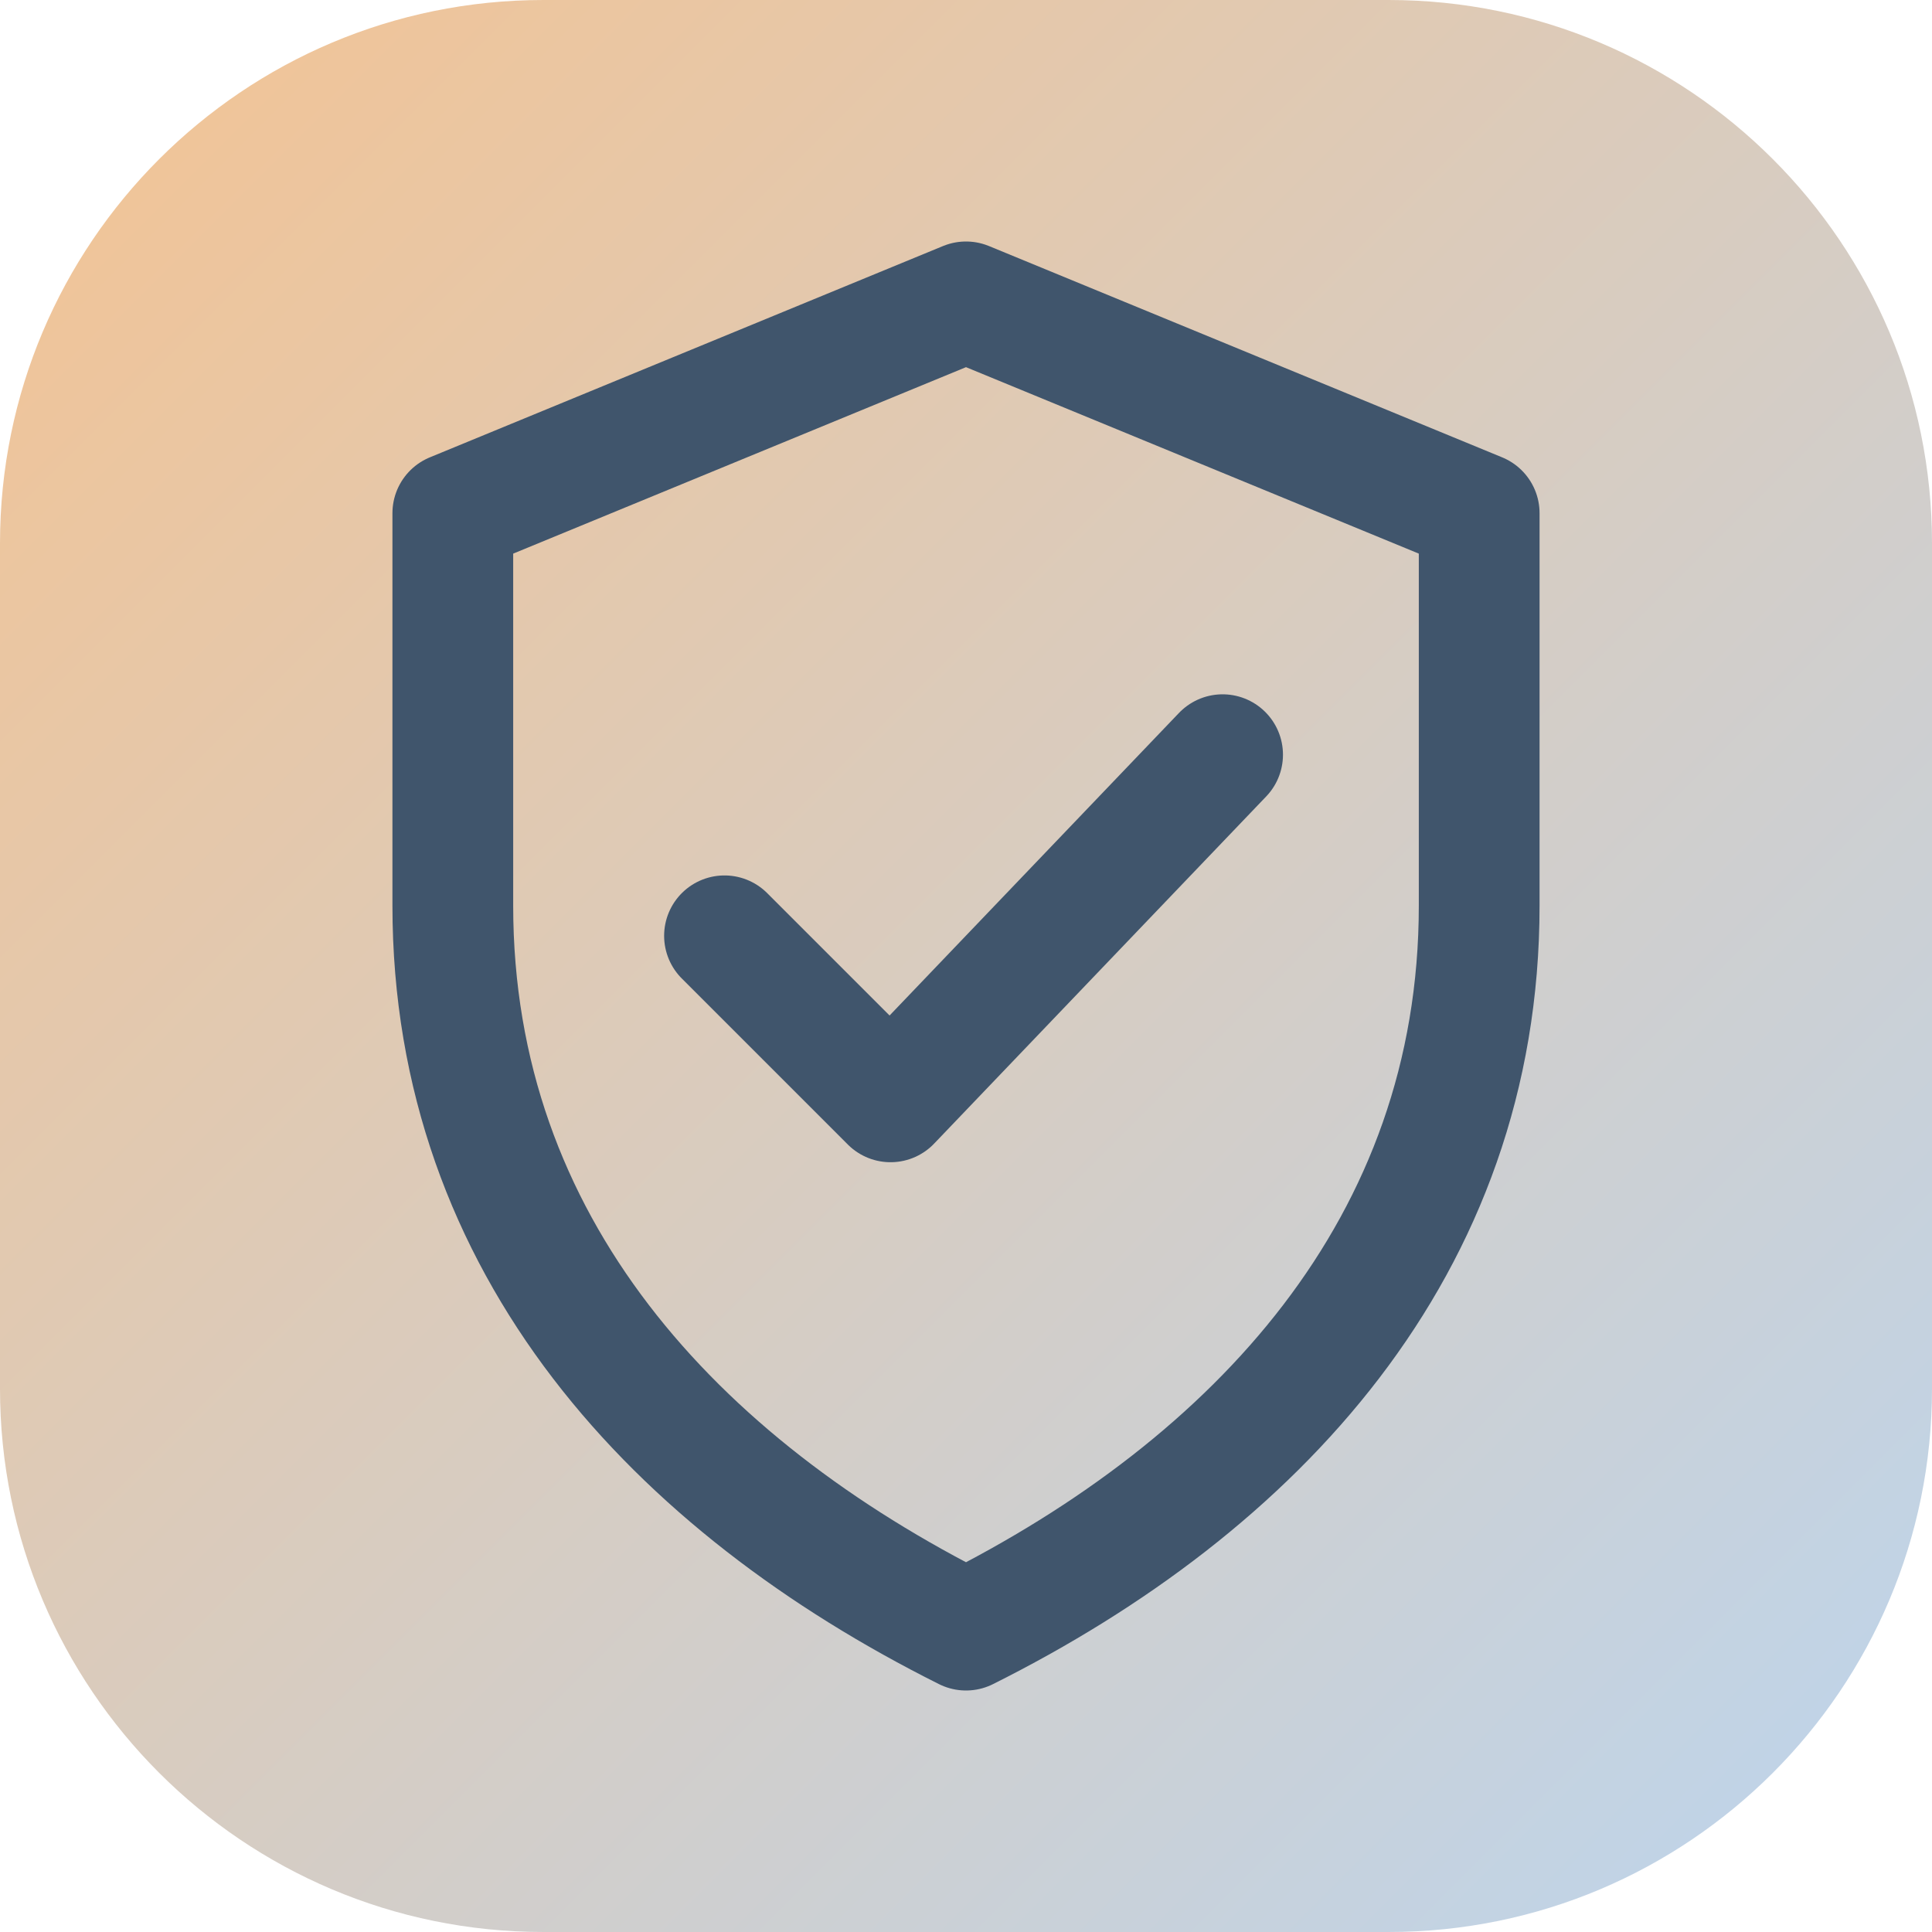
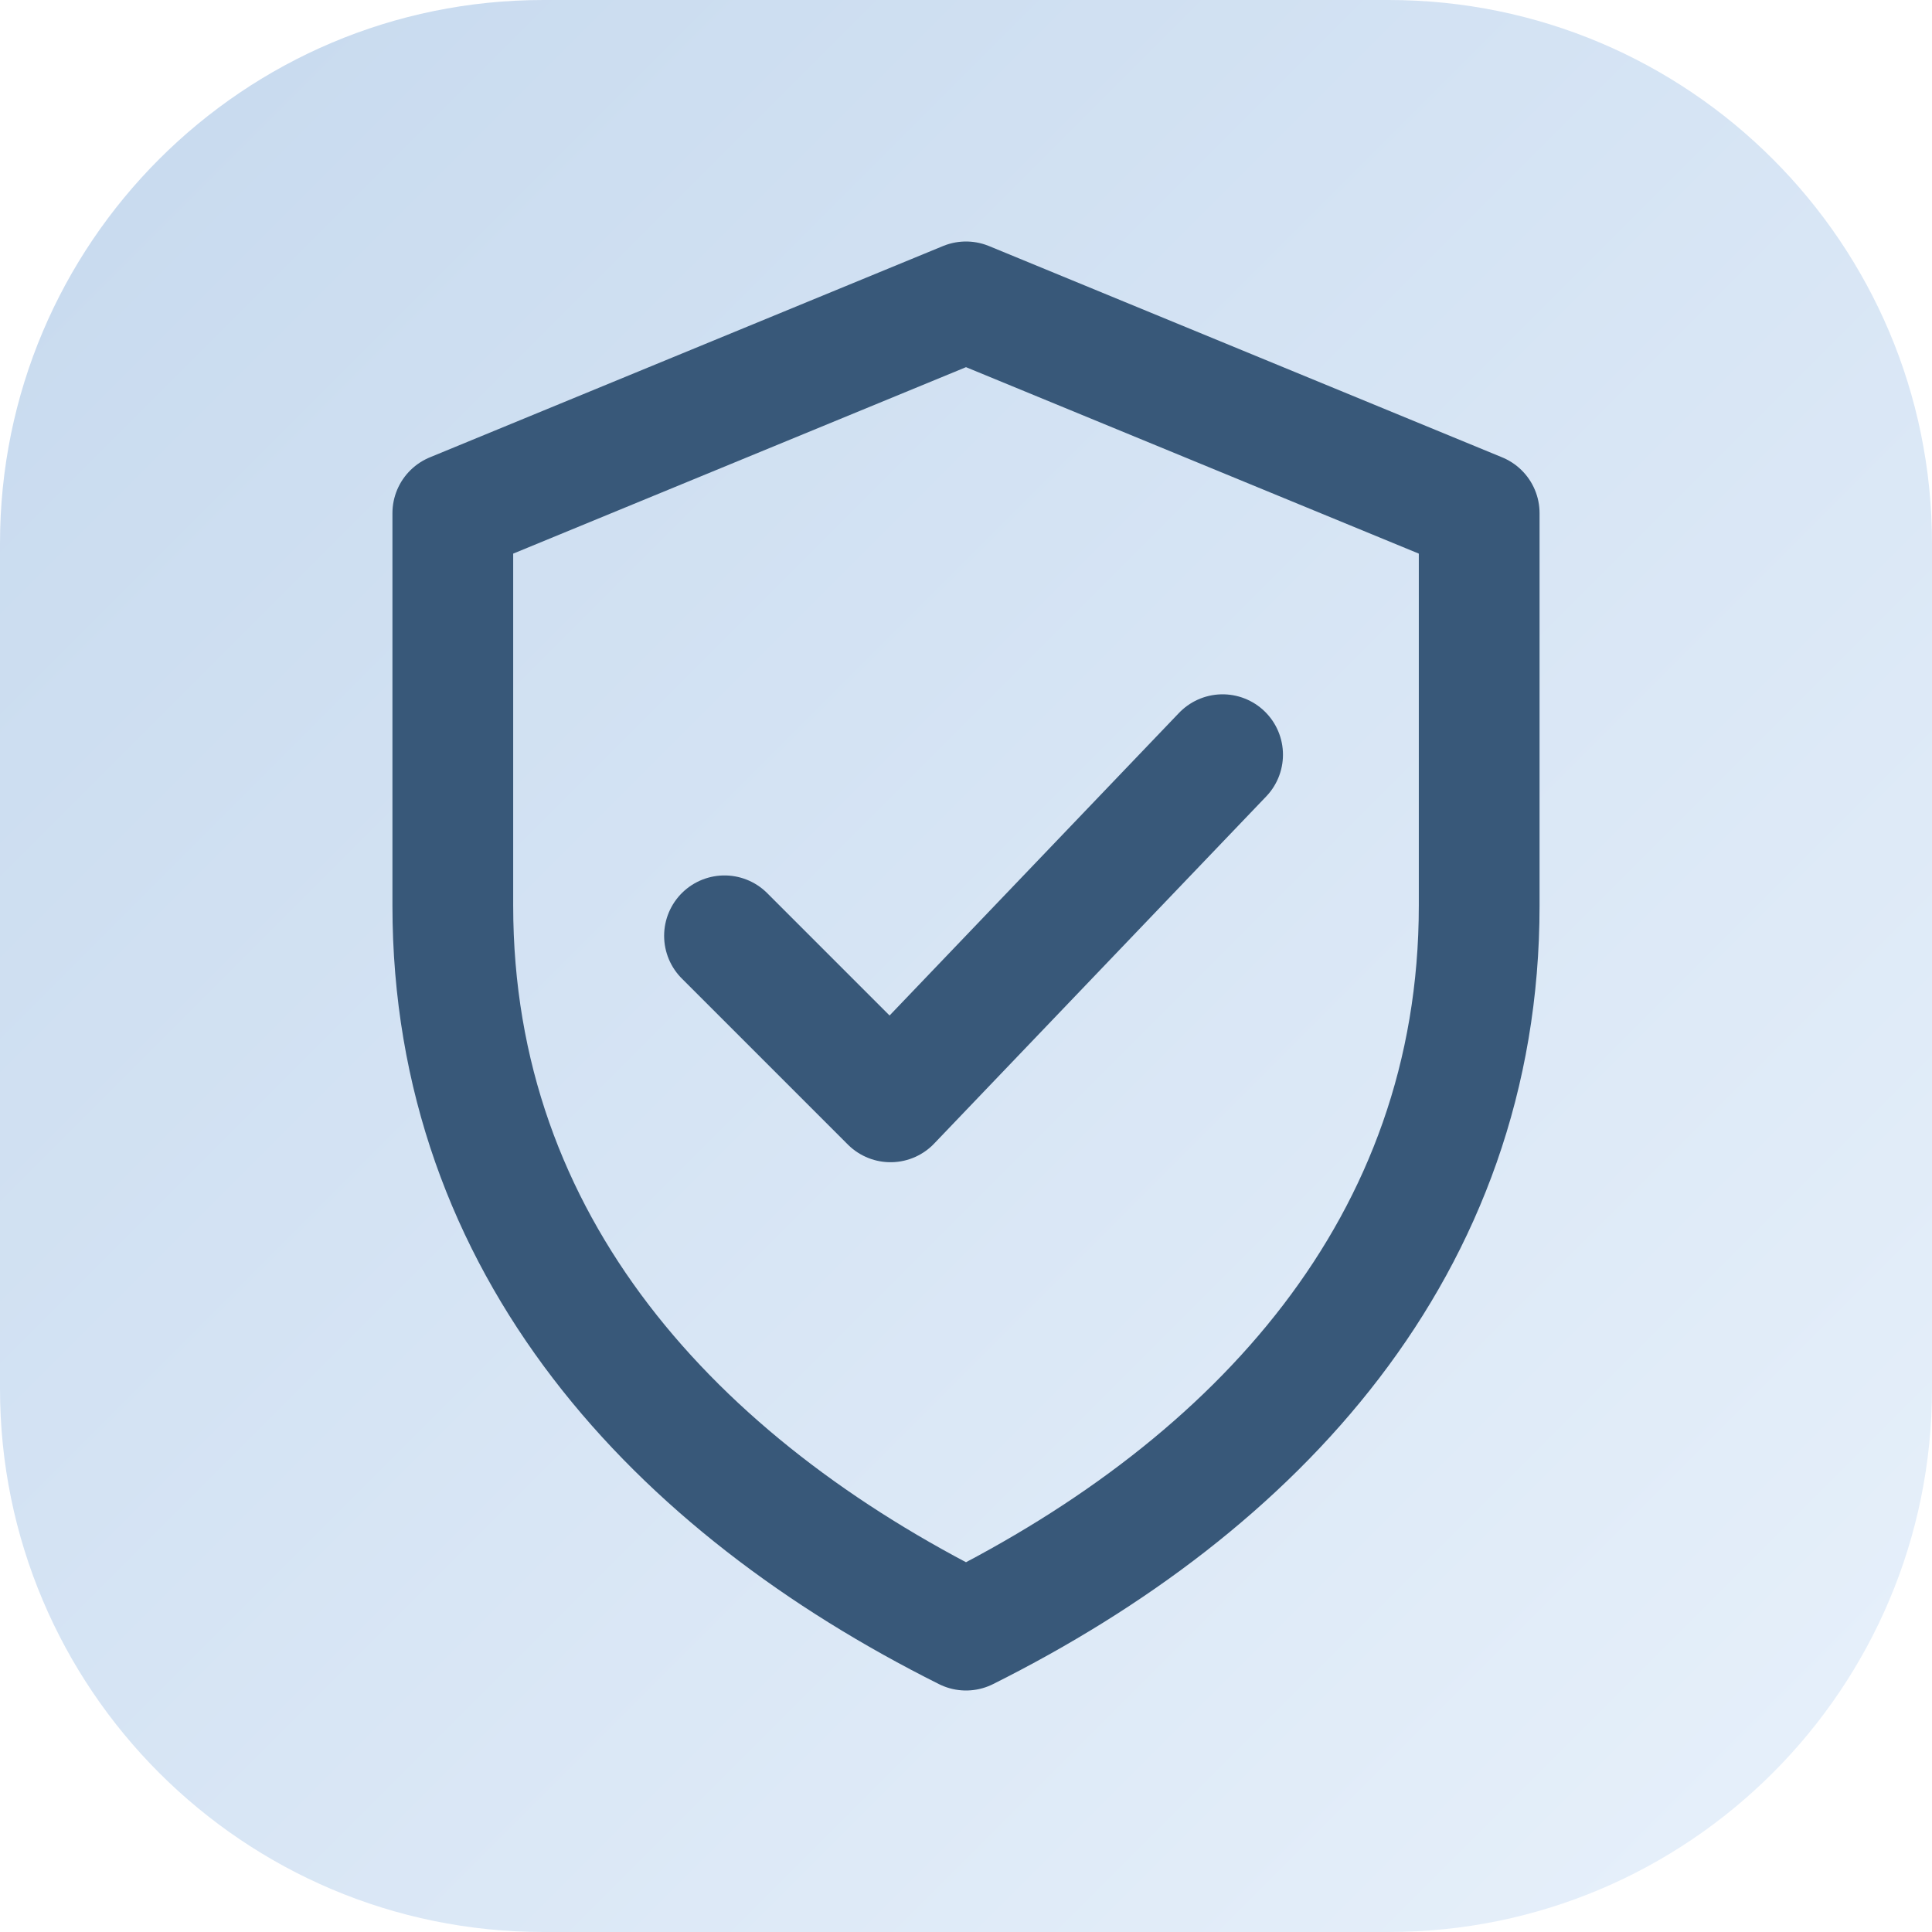
<svg xmlns="http://www.w3.org/2000/svg" viewBox="0 0 64 64">
  <defs>
    <linearGradient id="civicfix" x1="0" y1="0" x2="1" y2="1">
-       <stop stop-color="#f4c392" />
-       <stop offset="1" stop-color="#bcd5ee" />
+       <stop stop-color="#c6d9ee" />
+       <stop offset="1" stop-color="#e8f1fb" />
    </linearGradient>
  </defs>
  <rect width="64" height="64" rx="18" fill="url(#civicfix)" />
-   <path d="M32 10 49 17v13c0 11.3-7.4 19.2-17 24-9.6-4.8-17-12.7-17-24V17l17-7Z" fill="none" stroke="#40556c" stroke-linejoin="round" stroke-width="4" />
-   <path d="m24 31 5.5 5.5L40.5 25" fill="none" stroke="#40556c" stroke-linecap="round" stroke-linejoin="round" stroke-width="4" />
+   <path d="M32 10 49 17v13c0 11.3-7.4 19.2-17 24-9.6-4.8-17-12.7-17-24V17l17-7Z" fill="none" stroke="#385879" stroke-linejoin="round" stroke-width="4" />
+   <path d="m24 31 5.5 5.5L40.5 25" fill="none" stroke="#385879" stroke-linecap="round" stroke-linejoin="round" stroke-width="4" />
</svg>
